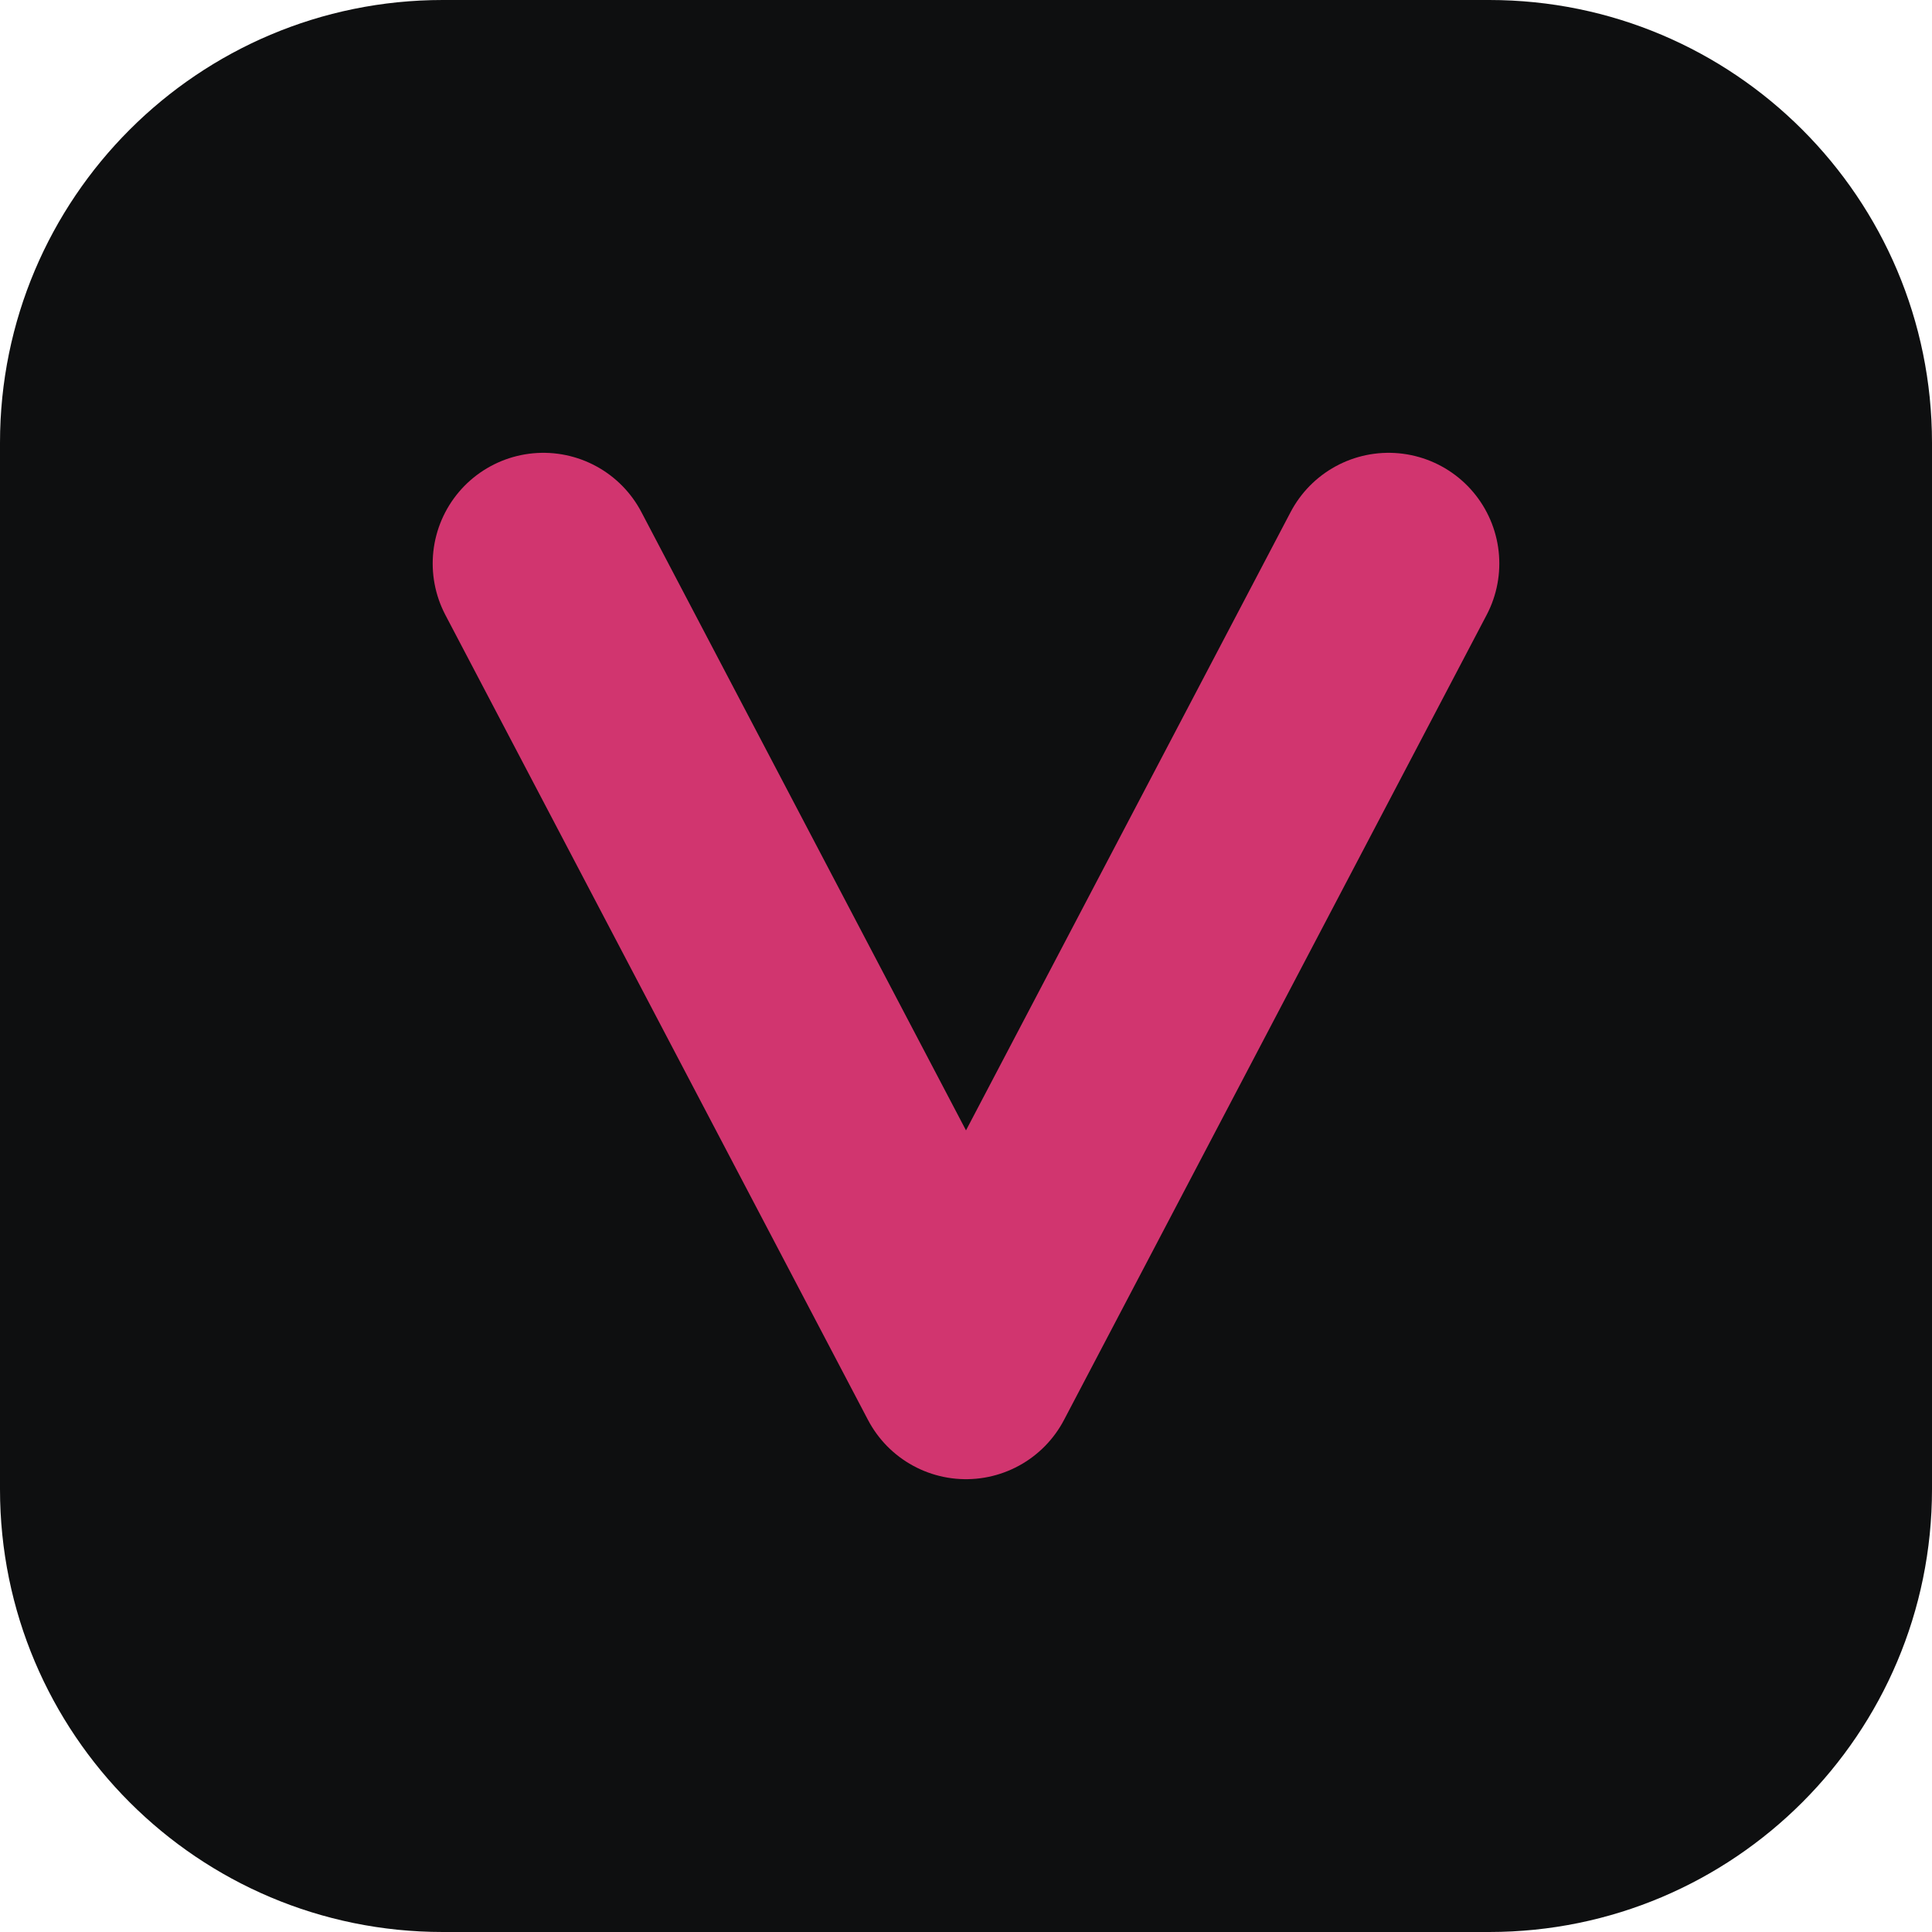
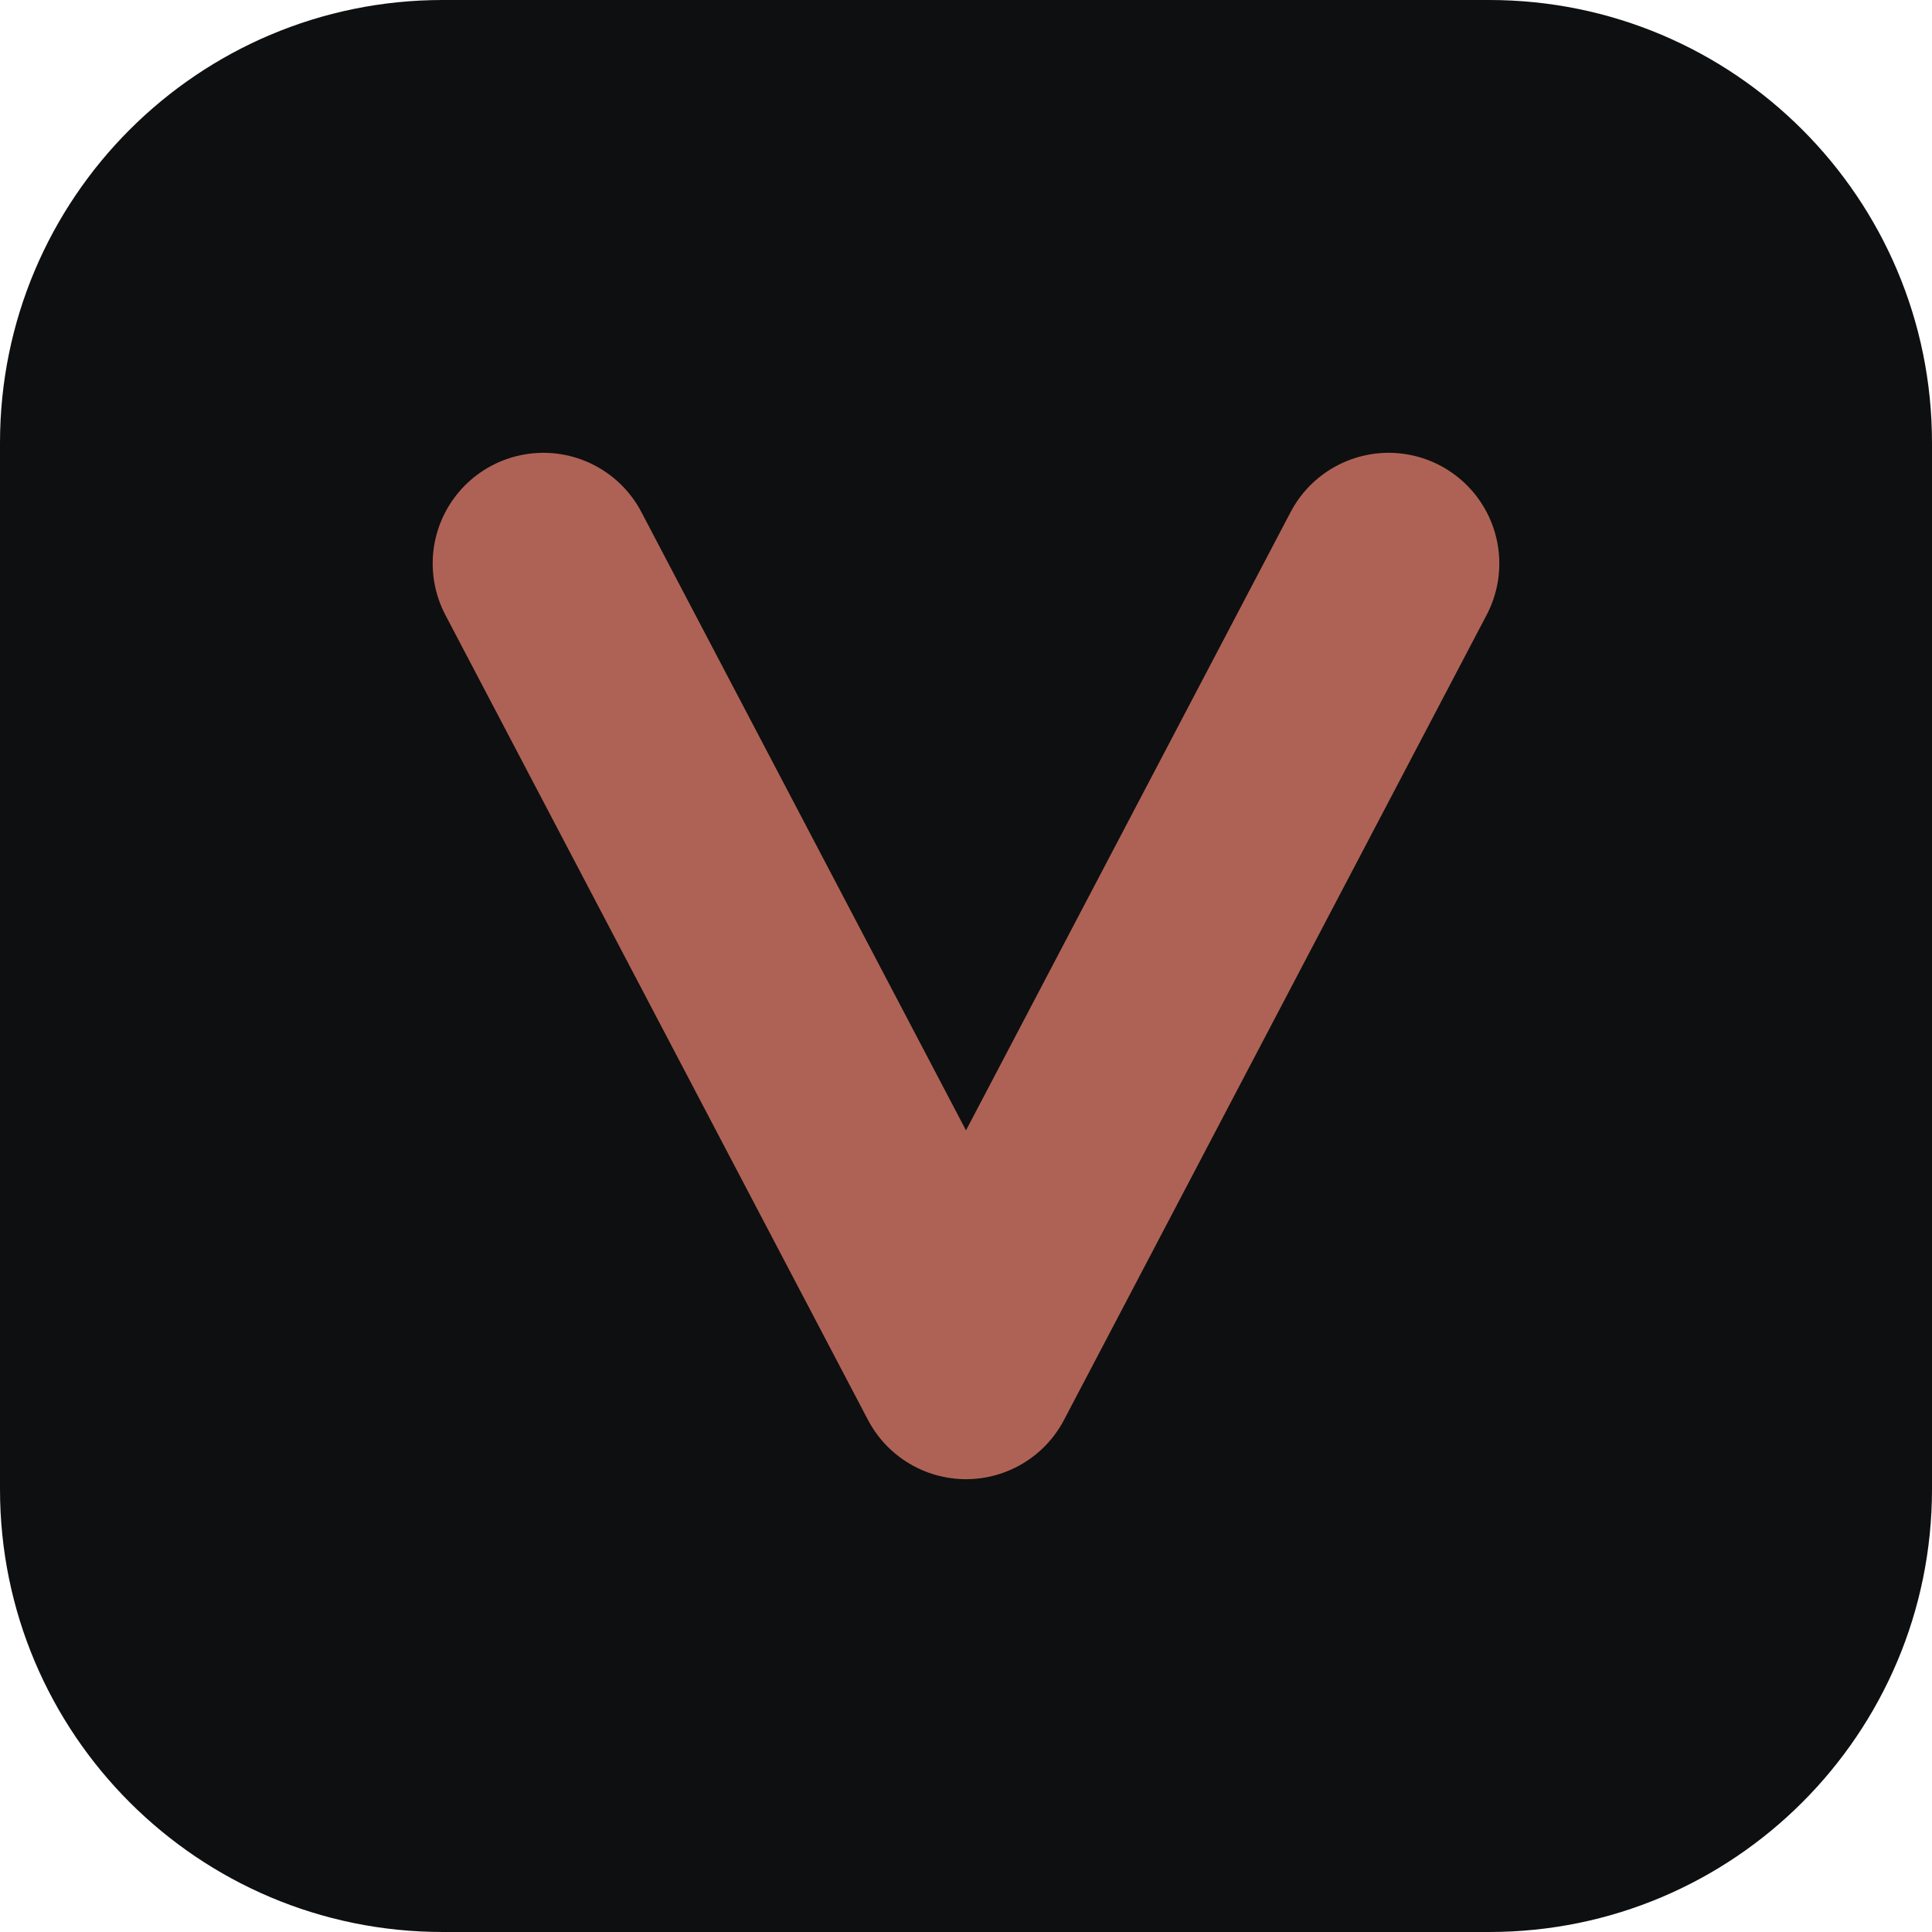
<svg xmlns="http://www.w3.org/2000/svg" viewBox="0 0 48 48">
  <rect width="48" height="48" rx="11" fill="#0E0F10" />
-   <path d="M13.5 14 L24 34 L34.5 14" fill="none" stroke="#D1356F" stroke-width="5.5" stroke-linecap="round" stroke-linejoin="round" />
+   <path d="M13.5 14 L24 34 L34.5 14" fill="none" stroke="#AE6255" stroke-width="5.5" stroke-linecap="round" stroke-linejoin="round" />
</svg>
